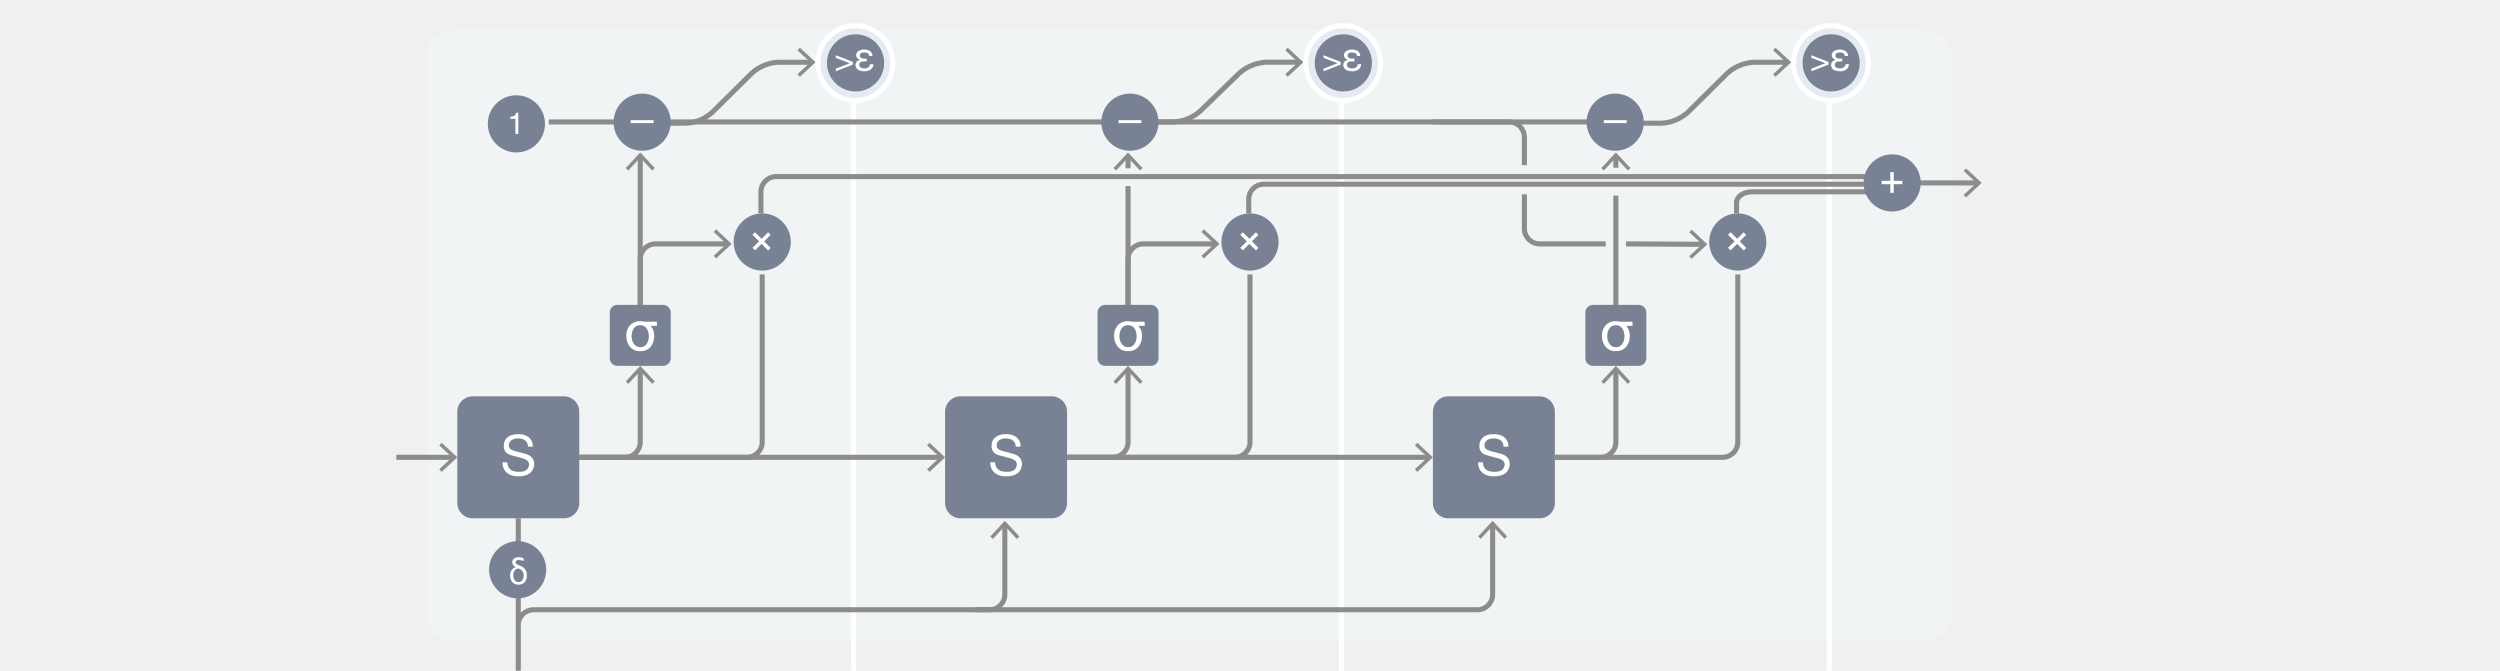
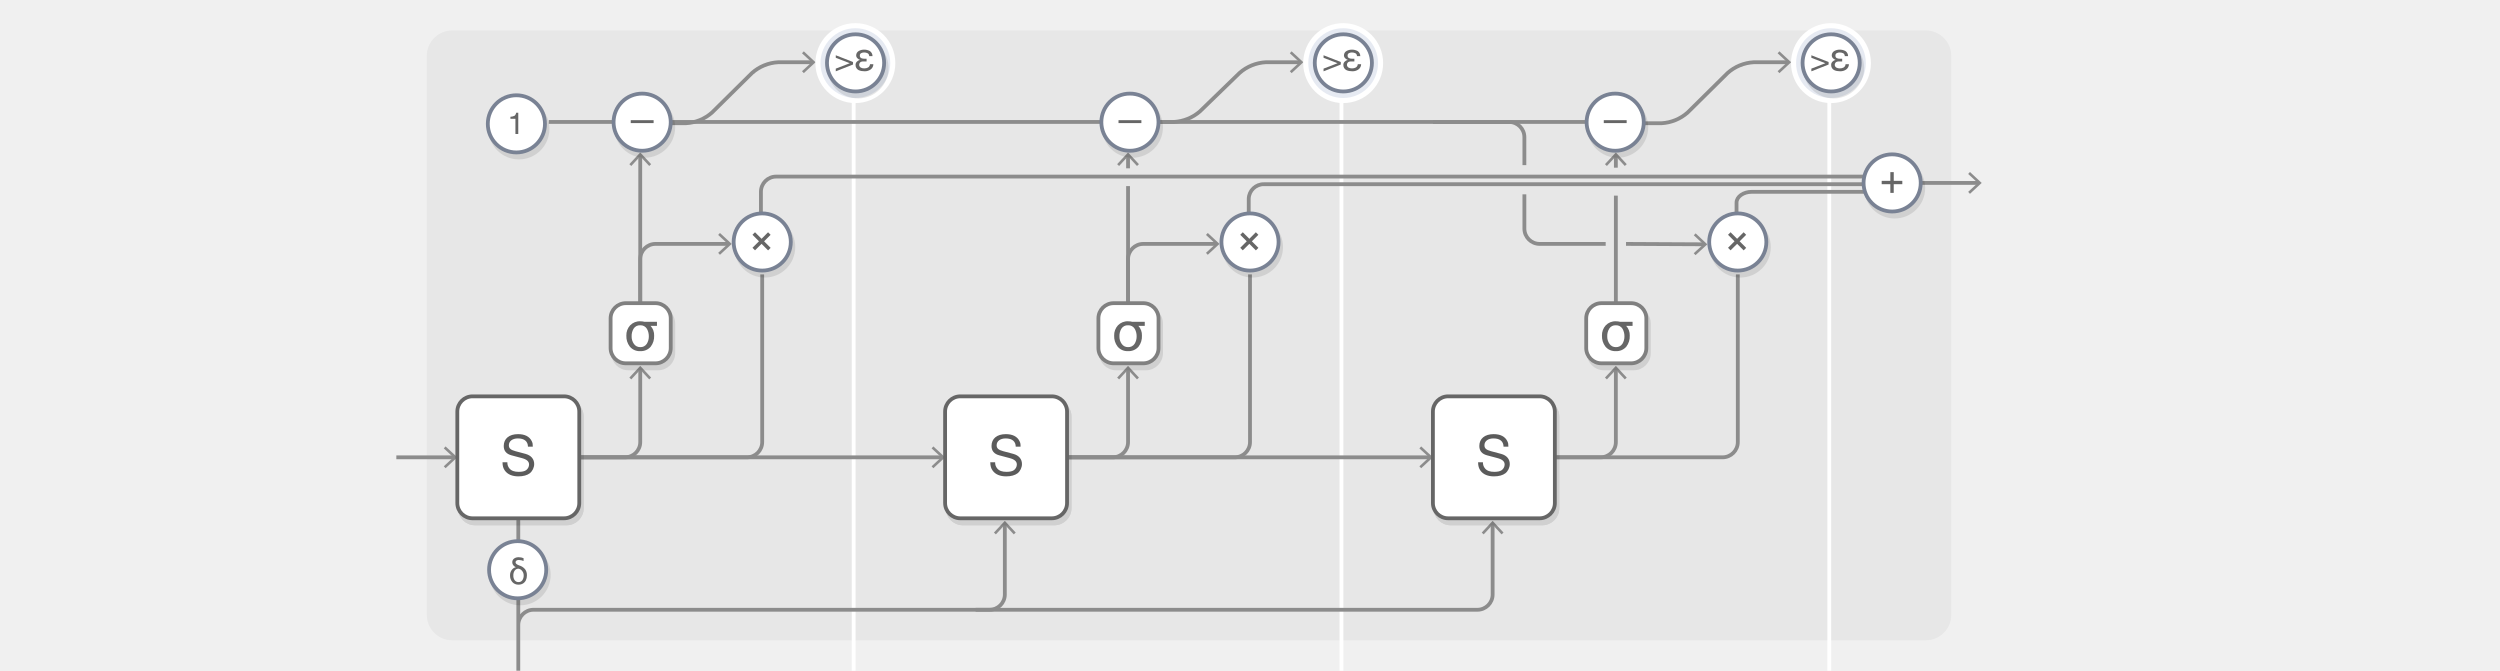
<svg xmlns="http://www.w3.org/2000/svg" xmlns:xlink="http://www.w3.org/1999/xlink" id="background" width="984" height="264" viewBox="0 0 984 264">
  <defs>
    <symbol id="op-halo" data-name="op-halo" viewBox="0 0 31.45 31.45">
      <circle cx="15.73" cy="15.73" r="14.73" fill="#e6eaf2" stroke="#fff" stroke-miterlimit="10" stroke-width="2" />
    </symbol>
-     <symbol id="op-bg" data-name="op-bg" viewBox="0 0 22.5 22.5">
-       <circle cx="11.25" cy="11.25" r="11.25" fill="#798294" />
-     </symbol>
-     <symbol id="op-sum" data-name="op-sum" viewBox="0 0 22.5 22.5">
-       <use id="op-bg-3" data-name="op-bg" width="22.5" height="22.5" xlink:href="#op-bg" />
-       <path d="M7.13,11.75V10.43h3.41V7h1.34v3.43h3.41v1.31H11.87v3.42H10.54V11.75H7.13Z" fill="#fff" />
-     </symbol>
-     <symbol id="op-sum_5" data-name="op-sum 5" viewBox="0 0 22.5 22.5">
-       <use id="op-bg-6" data-name="op-bg" width="22.5" height="22.5" xlink:href="#op-bg" />
+     <symbol id="op-bg" data-name="op-bg" viewBox="0 0 24 24">
+       <circle cx="12" cy="12" r="11.25" fill="#fff" stroke="#798294" stroke-miterlimit="10" stroke-width="1.5" />
+     </symbol>
+     <symbol id="op-sum" data-name="op-sum" viewBox="0 0 24 24">
+       <use id="op-bg-3" data-name="op-bg" width="24" height="24" xlink:href="#op-bg" />
+       <path d="M7.88,12.5V11.18h3.41V7.75h1.34v3.43H16V12.5H12.62v3.42H11.29V12.5H7.88Z" fill="#666" />
+     </symbol>
+     <symbol id="op-sum_5" data-name="op-sum 5" viewBox="0 0 24 24">
+       <use id="op-bg-6" data-name="op-bg" width="24" height="24" xlink:href="#op-bg" />
      <g>
-         <path d="M10.21,11.9L3.46,14.57V13.51L9,11.39,3.46,9.28V8.22l6.75,2.68v1Z" fill="#fff" />
-         <path d="M15.59,10.7H14.73q-0.37,0-.73,0a1.84,1.84,0,0,0-.66.17,1,1,0,0,0-.46.42,1.19,1.19,0,0,0-.21.73,1.13,1.13,0,0,0,.2.67,1.4,1.4,0,0,0,.46.43,2.73,2.73,0,0,0,1.33.3,3,3,0,0,0,1.54-.37,1.66,1.66,0,0,0,.73-1.28h1.34a2.55,2.55,0,0,1-1.09,2.09,4,4,0,0,1-2.32.7,7.39,7.39,0,0,1-1.28-.11,4.23,4.23,0,0,1-1.17-.38A2.21,2.21,0,0,1,11.23,12a1.72,1.72,0,0,1,.55-1.3,2.33,2.33,0,0,1,1.2-.66v0a2.71,2.71,0,0,1-1.07-.69,1.56,1.56,0,0,1-.43-1.14,1.8,1.8,0,0,1,.3-1,2,2,0,0,1,.74-0.69,4.19,4.19,0,0,1,2-.52,4.65,4.65,0,0,1,2.34.55,2.37,2.37,0,0,1,1.05,2H16.61A1.21,1.21,0,0,0,16,7.42a3.21,3.21,0,0,0-1.36-.29,2.53,2.53,0,0,0-1.1.24,1,1,0,0,0-.58,1,1,1,0,0,0,.58,1,2.79,2.79,0,0,0,1.2.22h0.88V10.7Z" fill="#fff" />
+         <path d="M11,12.65L4.21,15.32V14.26l5.51-2.12L4.21,10V9L11,11.66v1Z" fill="#666" />
+         <path d="M16.34,11.45H15.48q-0.37,0-.73,0a1.84,1.84,0,0,0-.66.17,1,1,0,0,0-.46.42,1.19,1.19,0,0,0-.21.73,1.13,1.13,0,0,0,.2.67,1.4,1.4,0,0,0,.46.43,2.73,2.73,0,0,0,1.33.3,3,3,0,0,0,1.54-.37,1.66,1.66,0,0,0,.73-1.28H19a2.55,2.55,0,0,1-1.09,2.09,4,4,0,0,1-2.32.7,7.39,7.39,0,0,1-1.28-.11,4.23,4.23,0,0,1-1.17-.38A2.21,2.21,0,0,1,12,12.79a1.72,1.72,0,0,1,.55-1.3,2.33,2.33,0,0,1,1.2-.66v0a2.71,2.71,0,0,1-1.07-.69A1.56,1.56,0,0,1,12.24,9a1.8,1.8,0,0,1,.3-1,2,2,0,0,1,.74-0.69,4.19,4.19,0,0,1,2-.52,4.65,4.65,0,0,1,2.34.55,2.37,2.37,0,0,1,1.05,2H17.36a1.21,1.21,0,0,0-.64-1.15,3.21,3.21,0,0,0-1.36-.29,2.53,2.53,0,0,0-1.1.24,1,1,0,0,0-.58,1,1,1,0,0,0,.58,1,2.79,2.79,0,0,0,1.2.22h0.88v1.16Z" fill="#666" />
      </g>
    </symbol>
-     <symbol id="op-sum_4" data-name="op-sum 4" viewBox="0 0 22.5 22.5">
-       <use id="op-bg-9" data-name="op-bg" width="22.5" height="22.5" xlink:href="#op-bg" />
-       <path d="M6.76,10.46h9v1.15h-9V10.46Z" fill="#fff" />
-     </symbol>
-     <symbol id="op-sum_3" data-name="op-sum 3" viewBox="0 0 22.5 22.5">
-       <use id="op-bg-12" data-name="op-bg" width="22.5" height="22.5" xlink:href="#op-bg" />
-       <path d="M8.9,9.27V8.46a4.3,4.3,0,0,0,1.59-.37,1.83,1.83,0,0,0,.67-1.23H12v8.36H10.87V9.27h-2Z" fill="#fff" />
-     </symbol>
-     <symbol id="op-x" data-name="op-x" viewBox="0 0 22.5 22.5">
-       <use width="22.5" height="22.5" xlink:href="#op-bg" />
-       <path d="M8.41,14.53l-1-1L10,11,7.41,8.41l1-1L11,10l2.56-2.56,1,1L12,11l2.57,2.57-1,1L11,12Z" fill="#fff" />
-     </symbol>
-     <symbol id="rnn-bg" data-name="rnn-bg" viewBox="0 0 48 48">
-       <rect width="48" height="48" rx="6" ry="6" fill="#798294" />
-     </symbol>
-     <symbol id="rnn-s" data-name="rnn-s" viewBox="0 0 48 48">
-       <use id="rnn-bg-3" data-name="rnn-bg" width="48" height="48" xlink:href="#rnn-bg" />
-       <text transform="translate(16.74 31)" font-size="21.77" fill="#fff" font-family="Helvetica">S</text>
-     </symbol>
-     <symbol id="op-sum_2" data-name="op-sum 2" viewBox="0 0 22.5 22.5">
-       <use width="22.5" height="22.5" xlink:href="#op-bg" />
-       <path d="M9.13,8.33a1.77,1.77,0,0,1,.69-1.47,3,3,0,0,1,1.89-.54,4.84,4.84,0,0,1,1.87.38v1.1a5.22,5.22,0,0,0-1.88-.4,1.57,1.57,0,0,0-.93.25,0.78,0.78,0,0,0-.35.67q0,0.74,1.51,1.26A4.6,4.6,0,0,1,14.14,11a3.75,3.75,0,0,1,.74,2.26v0.27a4.23,4.23,0,0,1-.4,1.87,3,3,0,0,1-1.15,1.28,3.29,3.29,0,0,1-1.74.45,3.08,3.08,0,0,1-2.42-1,3.86,3.86,0,0,1-.9-2.66V13.38a3.42,3.42,0,0,1,.64-2,2.76,2.76,0,0,1,1.63-1.14v0a2.36,2.36,0,0,1-1-.75A1.76,1.76,0,0,1,9.13,8.33Zm0.42,5.2a3,3,0,0,0,.55,1.89,1.8,1.8,0,0,0,1.49.69,1.79,1.79,0,0,0,1.48-.69,3.23,3.23,0,0,0,.55-2A2.67,2.67,0,0,0,13,11.71a2.35,2.35,0,0,0-1.43-.92,1.81,1.81,0,0,0-1.49.7A3.19,3.19,0,0,0,9.55,13.53Z" fill="#fff" />
-     </symbol>
-     <symbol id="rnn-sigma" data-name="rnn-sigma" viewBox="0 0 24 24">
-       <use id="rnn-bg-12" data-name="rnn-bg" width="48" height="48" transform="scale(0.5)" xlink:href="#rnn-bg" />
-       <path d="M18.54,8.25H16.07a5.39,5.39,0,0,1,1.41,3.87,6.62,6.62,0,0,1-1.37,4.36A5.13,5.13,0,0,1,12,18.21,5,5,0,0,1,7.9,16.44a6.66,6.66,0,0,1-1.37-4.32A5.73,5.73,0,0,1,8,8a5.22,5.22,0,0,1,4-1.58,6.18,6.18,0,0,1,1.67.21h4.88V8.25Zm-3.16,4.11a5.89,5.89,0,0,0-.74-2.92A2.87,2.87,0,0,0,12,8,2.86,2.86,0,0,0,9.38,9.38a5.53,5.53,0,0,0-.77,3,4.82,4.82,0,0,0,.91,3A2.89,2.89,0,0,0,12,16.65a2.88,2.88,0,0,0,2.58-1.33A5.37,5.37,0,0,0,15.39,12.37Z" fill="#fff" />
+     <symbol id="op-sum_4" data-name="op-sum 4" viewBox="0 0 24 24">
+       <use id="op-bg-9" data-name="op-bg" width="24" height="24" xlink:href="#op-bg" />
+       <path d="M7.51,11.21h9v1.15h-9V11.21Z" fill="#666" />
+     </symbol>
+     <symbol id="op-sum_3" data-name="op-sum 3" viewBox="0 0 24 24">
+       <use id="op-bg-12" data-name="op-bg" width="24" height="24" xlink:href="#op-bg" />
+       <path d="M9.65,10V9.21a4.3,4.3,0,0,0,1.59-.37,1.83,1.83,0,0,0,.67-1.23h0.83V16H11.62V10h-2Z" fill="#666" />
+     </symbol>
+     <symbol id="op-x" data-name="op-x" viewBox="0 0 24 24">
+       <use id="op-bg-15" data-name="op-bg" width="24" height="24" xlink:href="#op-bg" />
+       <path d="M9.16,15.28l-1-1,2.56-2.56L8.16,9.16l1-1,2.58,2.58L14.3,8.17l1,1-2.56,2.56,2.57,2.57-1,1-2.57-2.57Z" fill="#666" />
+     </symbol>
+     <symbol id="rnn-bg" data-name="rnn-bg" viewBox="0 0 49.5 49.5">
+       <rect x="0.75" y="0.75" width="48" height="48" rx="6" ry="6" fill="#fff" stroke="#666" stroke-width="1.5" />
+     </symbol>
+     <symbol id="rnn-s" data-name="rnn-s" viewBox="0 0 49.5 49.5">
+       <use id="rnn-bg-3" data-name="rnn-bg" width="49.5" height="49.5" xlink:href="#rnn-bg" />
+       <text transform="translate(17.49 31.75)" font-size="21.77" fill="#5b5b5b" font-family="Helvetica">S</text>
+     </symbol>
+     <symbol id="op-sum_2" data-name="op-sum 2" viewBox="0 0 24 24">
+       <use width="24" height="24" xlink:href="#op-bg" />
+       <path d="M9.88,9.08a1.77,1.77,0,0,1,.69-1.47,3,3,0,0,1,1.89-.54,4.84,4.84,0,0,1,1.87.38v1.1a5.22,5.22,0,0,0-1.88-.4,1.57,1.57,0,0,0-.93.25,0.78,0.78,0,0,0-.35.67q0,0.74,1.51,1.26a4.6,4.6,0,0,1,2.22,1.44A3.75,3.75,0,0,1,15.64,14v0.27a4.23,4.23,0,0,1-.4,1.87,3,3,0,0,1-1.15,1.28,3.29,3.29,0,0,1-1.74.45,3.08,3.08,0,0,1-2.42-1A3.86,3.86,0,0,1,9,14.22V14.13a3.42,3.42,0,0,1,.64-2A2.76,2.76,0,0,1,11.29,11v0a2.36,2.36,0,0,1-1-.75A1.76,1.76,0,0,1,9.88,9.08Zm0.42,5.2a3,3,0,0,0,.55,1.89,1.8,1.8,0,0,0,1.49.69,1.79,1.79,0,0,0,1.48-.69,3.23,3.23,0,0,0,.55-2,2.67,2.67,0,0,0-.58-1.67,2.35,2.35,0,0,0-1.43-.92,1.81,1.81,0,0,0-1.49.7A3.19,3.19,0,0,0,10.3,14.28Z" fill="#666" />
+     </symbol>
+     <symbol id="rnn-sigma" data-name="rnn-sigma" viewBox="0 0 25.17 25.17">
+       <rect x="0.75" y="0.75" width="23.67" height="23.67" rx="6" ry="6" fill="#fff" stroke="gray" stroke-width="1.5" />
+       <path d="M19,9.67H16.48a5.39,5.39,0,0,1,1.41,3.87,6.62,6.62,0,0,1-1.37,4.36,5.13,5.13,0,0,1-4.11,1.73,5,5,0,0,1-4.09-1.78,6.66,6.66,0,0,1-1.37-4.32,5.73,5.73,0,0,1,1.5-4.07,5.22,5.22,0,0,1,4-1.58,6.18,6.18,0,0,1,1.67.21H19V9.67ZM15.8,13.78a5.89,5.89,0,0,0-.74-2.92,2.87,2.87,0,0,0-2.65-1.41A2.86,2.86,0,0,0,9.8,10.79a5.53,5.53,0,0,0-.77,3,4.82,4.82,0,0,0,.91,3,2.89,2.89,0,0,0,2.47,1.26A2.88,2.88,0,0,0,15,16.74,5.37,5.37,0,0,0,15.8,13.78Z" fill="#666" />
    </symbol>
  </defs>
-   <rect x="168" y="12" width="600" height="240" rx="10" ry="10" fill="#f0f4f5" />
-   <line x1="336" y1="39" x2="336" y2="264" stroke="#fff" stroke-miterlimit="10" stroke-width="2" />
-   <line x1="528" y1="39" x2="528" y2="264" stroke="#fff" stroke-miterlimit="10" stroke-width="2" />
-   <line x1="720" y1="39" x2="720" y2="264" stroke="#fff" stroke-miterlimit="10" stroke-width="2" />
-   <g>
-     <path d="M384,240H581.5a6,6,0,0,0,6-6V206.52" fill="none" stroke="#8c8c8c" stroke-miterlimit="10" stroke-width="2" />
-     <polygon points="593.23 211.16 592.2 212.11 587.5 207.06 582.8 212.11 581.78 211.16 587.5 205 593.23 211.16" fill="#8c8c8c" />
-   </g>
-   <g>
-     <path d="M395.5,206.52V234a6,6,0,0,1-6,6H210a6,6,0,0,0-6,6v18h0V204" fill="none" stroke="#8c8c8c" stroke-miterlimit="10" stroke-width="2" />
-     <polygon points="389.77 211.16 390.8 212.11 395.5 207.06 400.2 212.11 401.22 211.16 395.5 205 389.77 211.16" fill="#8c8c8c" />
-   </g>
-   <g>
-     <line x1="156" y1="180" x2="178.48" y2="180" fill="none" stroke="#8c8c8c" stroke-miterlimit="10" stroke-width="2" />
-     <polygon points="173.84 185.73 172.89 184.7 177.94 180 172.89 175.3 173.84 174.28 180 180 173.84 185.73" fill="#8c8c8c" />
-   </g>
-   <g>
-     <line x1="750" y1="72" x2="778.48" y2="72" fill="none" stroke="#8c8c8c" stroke-miterlimit="10" stroke-width="2" />
-     <polygon points="773.84 77.72 772.89 76.7 777.94 72 772.89 67.3 773.84 66.27 780 72 773.84 77.72" fill="#8c8c8c" />
-   </g>
-   <g>
-     <line x1="228" y1="180" x2="370.48" y2="180" fill="none" stroke="#8c8c8c" stroke-miterlimit="10" stroke-width="2" />
-     <polygon points="365.84 185.73 364.89 184.7 369.94 180 364.89 175.3 365.84 174.28 372 180 365.84 185.73" fill="#8c8c8c" />
-   </g>
-   <g>
-     <line x1="420" y1="180" x2="562.48" y2="180" fill="none" stroke="#8c8c8c" stroke-miterlimit="10" stroke-width="2" />
-     <polygon points="557.84 185.73 556.89 184.7 561.94 180 556.89 175.3 557.84 174.28 564 180 557.84 185.73" fill="#8c8c8c" />
-   </g>
-   <g>
-     <path d="M228,180h18a6,6,0,0,0,6-6V145.52" fill="none" stroke="#8c8c8c" stroke-miterlimit="10" stroke-width="2" />
-     <polygon points="257.73 150.16 256.7 151.11 252 146.05 247.3 151.11 246.28 150.16 252 144 257.73 150.16" fill="#8c8c8c" />
-   </g>
-   <g>
-     <path d="M420,180h18a6,6,0,0,0,6-6V145.52" fill="none" stroke="#8c8c8c" stroke-miterlimit="10" stroke-width="2" />
-     <polygon points="449.73 150.16 448.7 151.11 444 146.05 439.3 151.11 438.28 150.16 444 144 449.73 150.16" fill="#8c8c8c" />
-   </g>
-   <g>
-     <path d="M612,180h18a6,6,0,0,0,6-6V145.52" fill="none" stroke="#8c8c8c" stroke-miterlimit="10" stroke-width="2" />
-     <polygon points="641.73 150.16 640.7 151.11 636 146.05 631.3 151.11 630.28 150.16 636 144 641.73 150.16" fill="#8c8c8c" />
-   </g>
-   <path d="M228,180h66a6,6,0,0,0,6-6V108" fill="none" stroke="#8c8c8c" stroke-miterlimit="10" stroke-width="2" />
-   <path d="M420,180h66a6,6,0,0,0,6-6V108" fill="none" stroke="#8c8c8c" stroke-miterlimit="10" stroke-width="2" />
-   <path d="M612,180h66a6,6,0,0,0,6-6V108" fill="none" stroke="#8c8c8c" stroke-miterlimit="10" stroke-width="2" />
-   <g>
-     <line x1="252" y1="132" x2="252" y2="61.52" fill="none" stroke="#8c8c8c" stroke-miterlimit="10" stroke-width="2" />
-     <polygon points="257.73 66.16 256.7 67.11 252 62.05 247.3 67.11 246.28 66.16 252 60 257.73 66.16" fill="#8c8c8c" />
-   </g>
-   <g>
-     <line x1="444" y1="66.25" x2="444" y2="61.52" fill="none" stroke="#8c8c8c" stroke-miterlimit="10" stroke-width="2" />
-     <polygon points="449.73 66.16 448.7 67.11 444 62.05 439.3 67.11 438.28 66.16 444 60 449.73 66.16" fill="#8c8c8c" />
-   </g>
-   <line x1="444" y1="132" x2="444" y2="73.25" fill="none" stroke="#8c8c8c" stroke-miterlimit="10" stroke-width="2" />
-   <g>
-     <line x1="636" y1="66" x2="636" y2="61.52" fill="none" stroke="#8c8c8c" stroke-miterlimit="10" stroke-width="2" />
-     <polygon points="641.73 66.16 640.7 67.11 636 62.05 631.3 67.11 630.28 66.16 636 60 641.73 66.16" fill="#8c8c8c" />
-   </g>
-   <line x1="636" y1="132" x2="636" y2="77" fill="none" stroke="#8c8c8c" stroke-miterlimit="10" stroke-width="2" />
-   <g>
-     <path d="M252,132V102a6,6,0,0,1,6-6h28.48" fill="none" stroke="#8c8c8c" stroke-miterlimit="10" stroke-width="2" />
-     <polygon points="281.84 101.72 280.89 100.7 285.94 96 280.89 91.3 281.84 90.27 288 96 281.84 101.72" fill="#8c8c8c" />
-   </g>
-   <g>
-     <path d="M444,132V102a6,6,0,0,1,6-6h28.48" fill="none" stroke="#8c8c8c" stroke-miterlimit="10" stroke-width="2" />
-     <polygon points="473.84 101.72 472.89 100.7 477.94 96 472.89 91.3 473.84 90.27 480 96 473.84 101.72" fill="#8c8c8c" />
-   </g>
-   <path d="M299.5,84V75.5a6,6,0,0,1,6-6H744" fill="none" stroke="#8c8c8c" stroke-miterlimit="10" stroke-width="2" />
-   <path d="M491.5,84V78.25a5.9,5.9,0,0,1,6-5.75H744" fill="none" stroke="#8c8c8c" stroke-miterlimit="10" stroke-width="2" />
-   <path d="M683.5,84V79.75c0-2.34,2.7-4.25,6-4.25H744" fill="none" stroke="#8c8c8c" stroke-miterlimit="10" stroke-width="2" />
-   <line x1="216" y1="48" x2="636" y2="48" fill="none" stroke="#8c8c8c" stroke-miterlimit="10" stroke-width="2" />
-   <g>
-     <path d="M252,48.5h18a16.83,16.83,0,0,0,10.26-4.22L296,28.72a16.83,16.83,0,0,1,10.26-4.22h13.23" fill="none" stroke="#8c8c8c" stroke-miterlimit="10" stroke-width="2" />
-     <polygon points="314.84 30.22 313.89 29.2 318.94 24.5 313.89 19.8 314.84 18.77 321 24.5 314.84 30.22" fill="#8c8c8c" />
-   </g>
-   <g>
-     <path d="M444,48h18a17.11,17.11,0,0,0,10.31-4.18l15.63-15.15a17.11,17.11,0,0,1,10.31-4.18h13.23" fill="none" stroke="#8c8c8c" stroke-miterlimit="10" stroke-width="2" />
-     <polygon points="506.84 30.22 505.89 29.2 510.94 24.5 505.89 19.8 506.84 18.77 513 24.5 506.84 30.22" fill="#8c8c8c" />
-   </g>
-   <g>
-     <path d="M636,48.5h18a16.83,16.83,0,0,0,10.26-4.22L680,28.72a16.83,16.83,0,0,1,10.26-4.22h13.23" fill="none" stroke="#8c8c8c" stroke-miterlimit="10" stroke-width="2" />
-     <polygon points="698.84 30.22 697.89 29.2 702.94 24.5 697.89 19.8 698.84 18.77 705 24.5 698.84 30.22" fill="#8c8c8c" />
-   </g>
-   <g>
-     <line x1="640" y1="96" x2="670.48" y2="96.16" fill="none" stroke="#8c8c8c" stroke-miterlimit="10" stroke-width="2" />
-     <polygon points="665.81 101.86 664.86 100.83 669.94 96.16 664.91 91.43 665.87 90.41 672 96.17 665.81 101.86" fill="#8c8c8c" />
-   </g>
-   <path d="M600,76.5V90a6,6,0,0,0,6,6h26" fill="none" stroke="#8c8c8c" stroke-miterlimit="10" stroke-width="2" />
-   <path d="M564,48h30a6,6,0,0,1,6,6V65" fill="none" stroke="#8c8c8c" stroke-miterlimit="10" stroke-width="2" />
+   <g id="_Group_" data-name="&lt;Group&gt;">
+     <rect x="168" y="12" width="600" height="240" rx="10" ry="10" opacity="0.04" />
+   </g>
+   <line x1="336" y1="39" x2="336" y2="264" stroke="#fff" stroke-miterlimit="10" stroke-width="1.5" />
+   <line x1="528" y1="39" x2="528" y2="264" stroke="#fff" stroke-miterlimit="10" stroke-width="1.5" />
+   <line x1="720" y1="39" x2="720" y2="264" stroke="#fff" stroke-miterlimit="10" stroke-width="1.5" />
+   <g>
+     <path d="M384,240H581.5a6,6,0,0,0,6-6V206.14" fill="none" stroke="#8c8c8c" stroke-miterlimit="10" stroke-width="1.5" />
+     <polygon points="591.79 209.62 591.02 210.33 587.5 206.54 583.98 210.33 583.21 209.62 587.5 205 591.79 209.62" fill="#8c8c8c" />
+   </g>
+   <g>
+     <path d="M395.5,206.14V234a6,6,0,0,1-6,6H210a6,6,0,0,0-6,6v18h0V204" fill="none" stroke="#8c8c8c" stroke-miterlimit="10" stroke-width="1.5" />
+     <polygon points="391.21 209.62 391.98 210.33 395.5 206.54 399.02 210.33 399.79 209.62 395.5 205 391.21 209.62" fill="#8c8c8c" />
+   </g>
+   <g>
+     <line x1="156" y1="180" x2="178.86" y2="180" fill="none" stroke="#8c8c8c" stroke-miterlimit="10" stroke-width="1.5" />
+     <polygon points="175.38 184.29 174.67 183.53 178.46 180 174.67 176.48 175.38 175.71 180 180 175.38 184.29" fill="#8c8c8c" />
+   </g>
+   <g>
+     <line x1="750" y1="72" x2="778.86" y2="72" fill="none" stroke="#8c8c8c" stroke-miterlimit="10" stroke-width="1.5" />
+     <polygon points="775.38 76.29 774.67 75.52 778.46 72 774.67 68.47 775.38 67.7 780 72 775.38 76.29" fill="#8c8c8c" />
+   </g>
+   <g>
+     <line x1="228" y1="180" x2="370.86" y2="180" fill="none" stroke="#8c8c8c" stroke-miterlimit="10" stroke-width="1.5" />
+     <polygon points="367.38 184.29 366.67 183.53 370.46 180 366.67 176.48 367.38 175.71 372 180 367.38 184.29" fill="#8c8c8c" />
+   </g>
+   <g>
+     <line x1="420" y1="180" x2="562.86" y2="180" fill="none" stroke="#8c8c8c" stroke-miterlimit="10" stroke-width="1.5" />
+     <polygon points="559.38 184.29 558.67 183.53 562.46 180 558.67 176.48 559.38 175.71 564 180 559.38 184.29" fill="#8c8c8c" />
+   </g>
+   <g>
+     <path d="M228,180h18a6,6,0,0,0,6-6V145.14" fill="none" stroke="#8c8c8c" stroke-miterlimit="10" stroke-width="1.5" />
+     <polygon points="256.29 148.62 255.53 149.33 252 145.54 248.48 149.33 247.71 148.62 252 144 256.29 148.62" fill="#8c8c8c" />
+   </g>
+   <g>
+     <path d="M420,180h18a6,6,0,0,0,6-6V145.14" fill="none" stroke="#8c8c8c" stroke-miterlimit="10" stroke-width="1.5" />
+     <polygon points="448.29 148.62 447.52 149.33 444 145.54 440.48 149.33 439.71 148.62 444 144 448.29 148.62" fill="#8c8c8c" />
+   </g>
+   <g>
+     <path d="M612,180h18a6,6,0,0,0,6-6V145.14" fill="none" stroke="#8c8c8c" stroke-miterlimit="10" stroke-width="1.5" />
+     <polygon points="640.29 148.62 639.52 149.33 636 145.54 632.48 149.33 631.71 148.62 636 144 640.29 148.62" fill="#8c8c8c" />
+   </g>
+   <path d="M228,180h66a6,6,0,0,0,6-6V108" fill="none" stroke="#8c8c8c" stroke-miterlimit="10" stroke-width="1.5" />
+   <path d="M420,180h66a6,6,0,0,0,6-6V108" fill="none" stroke="#8c8c8c" stroke-miterlimit="10" stroke-width="1.5" />
+   <path d="M612,180h66a6,6,0,0,0,6-6V108" fill="none" stroke="#8c8c8c" stroke-miterlimit="10" stroke-width="1.5" />
+   <g>
+     <line x1="252" y1="132" x2="252" y2="61.14" fill="none" stroke="#8c8c8c" stroke-miterlimit="10" stroke-width="1.5" />
+     <polygon points="256.29 64.62 255.53 65.33 252 61.54 248.48 65.33 247.71 64.62 252 60 256.29 64.62" fill="#8c8c8c" />
+   </g>
+   <g>
+     <line x1="444" y1="66.25" x2="444" y2="61.14" fill="none" stroke="#8c8c8c" stroke-miterlimit="10" stroke-width="1.5" />
+     <polygon points="448.29 64.62 447.52 65.33 444 61.54 440.48 65.33 439.71 64.62 444 60 448.29 64.62" fill="#8c8c8c" />
+   </g>
+   <line x1="444" y1="132" x2="444" y2="73.25" fill="none" stroke="#8c8c8c" stroke-miterlimit="10" stroke-width="1.5" />
+   <g>
+     <line x1="636" y1="66" x2="636" y2="61.14" fill="none" stroke="#8c8c8c" stroke-miterlimit="10" stroke-width="1.5" />
+     <polygon points="640.29 64.62 639.52 65.33 636 61.54 632.48 65.33 631.71 64.62 636 60 640.29 64.62" fill="#8c8c8c" />
+   </g>
+   <line x1="636" y1="132" x2="636" y2="77" fill="none" stroke="#8c8c8c" stroke-miterlimit="10" stroke-width="1.5" />
+   <g>
+     <path d="M252,132V102a6,6,0,0,1,6-6h28.86" fill="none" stroke="#8c8c8c" stroke-miterlimit="10" stroke-width="1.5" />
+     <polygon points="283.38 100.29 282.67 99.52 286.46 96 282.67 92.47 283.38 91.7 288 96 283.38 100.29" fill="#8c8c8c" />
+   </g>
+   <g>
+     <path d="M444,132V102a6,6,0,0,1,6-6h28.86" fill="none" stroke="#8c8c8c" stroke-miterlimit="10" stroke-width="1.5" />
+     <polygon points="475.38 100.29 474.67 99.52 478.46 96 474.67 92.47 475.38 91.7 480 96 475.38 100.29" fill="#8c8c8c" />
+   </g>
+   <path d="M299.5,84V75.5a6,6,0,0,1,6-6H744" fill="none" stroke="#8c8c8c" stroke-miterlimit="10" stroke-width="1.5" />
+   <path d="M491.5,84V78.25a5.9,5.9,0,0,1,6-5.75H744" fill="none" stroke="#8c8c8c" stroke-miterlimit="10" stroke-width="1.5" />
+   <path d="M683.5,84V79.75c0-2.34,2.7-4.25,6-4.25H744" fill="none" stroke="#8c8c8c" stroke-miterlimit="10" stroke-width="1.5" />
+   <line x1="216" y1="48" x2="636" y2="48" fill="none" stroke="#8c8c8c" stroke-miterlimit="10" stroke-width="1.5" />
+   <g>
+     <path d="M252,48.5h18a16.83,16.83,0,0,0,10.26-4.22L296,28.72a16.83,16.83,0,0,1,10.26-4.22h13.61" fill="none" stroke="#8c8c8c" stroke-miterlimit="10" stroke-width="1.5" />
+     <polygon points="316.38 28.79 315.67 28.02 319.46 24.5 315.67 20.97 316.38 20.2 321 24.5 316.38 28.79" fill="#8c8c8c" />
+   </g>
+   <g>
+     <path d="M444,48h18a17.11,17.11,0,0,0,10.31-4.18l15.63-15.15a17.11,17.11,0,0,1,10.31-4.18h13.61" fill="none" stroke="#8c8c8c" stroke-miterlimit="10" stroke-width="1.5" />
+     <polygon points="508.38 28.79 507.67 28.02 511.46 24.5 507.67 20.97 508.38 20.2 513 24.5 508.38 28.79" fill="#8c8c8c" />
+   </g>
+   <g>
+     <path d="M636,48.5h18a16.83,16.83,0,0,0,10.26-4.22L680,28.72a16.83,16.83,0,0,1,10.26-4.22h13.61" fill="none" stroke="#8c8c8c" stroke-miterlimit="10" stroke-width="1.5" />
+     <polygon points="700.38 28.79 699.67 28.02 703.46 24.5 699.67 20.97 700.38 20.2 705 24.5 700.38 28.79" fill="#8c8c8c" />
+   </g>
+   <g>
+     <line x1="640" y1="96" x2="670.86" y2="96.16" fill="none" stroke="#8c8c8c" stroke-miterlimit="10" stroke-width="1.5" />
+     <polygon points="667.36 100.43 666.65 99.66 670.46 96.16 666.68 92.61 667.4 91.85 672 96.17 667.36 100.43" fill="#8c8c8c" />
+   </g>
+   <path d="M600,76.5V90a6,6,0,0,0,6,6h26" fill="none" stroke="#8c8c8c" stroke-miterlimit="10" stroke-width="1.5" />
+   <path d="M564,48h30a6,6,0,0,1,6,6V65" fill="none" stroke="#8c8c8c" stroke-miterlimit="10" stroke-width="1.5" />
  <use id="op-halo-3" data-name="op-halo" width="31.45" height="31.45" transform="translate(320.94 9.11)" xlink:href="#op-halo" />
  <use id="op-halo-6" data-name="op-halo" width="31.45" height="31.45" transform="translate(512.94 9.11)" xlink:href="#op-halo" />
  <use id="op-halo-9" data-name="op-halo" width="31.45" height="31.45" transform="translate(704.94 9.11)" xlink:href="#op-halo" />
-   <use id="op-sum-3" data-name="op-sum" width="22.5" height="22.5" transform="translate(733.5 60.75)" xlink:href="#op-sum" />
-   <use width="22.5" height="22.5" transform="translate(325.5 13.5)" xlink:href="#op-sum_5" />
-   <use width="22.5" height="22.5" transform="translate(241.5 36.84)" xlink:href="#op-sum_4" />
-   <use width="22.5" height="22.5" transform="translate(192 37.5)" xlink:href="#op-sum_3" />
-   <use width="22.5" height="22.5" transform="translate(288.76 84)" xlink:href="#op-x" />
-   <use width="48" height="48" transform="translate(180 156)" xlink:href="#rnn-s" />
-   <use width="22.5" height="22.5" transform="translate(517.49 13.5)" xlink:href="#op-sum_5" />
-   <use width="22.5" height="22.5" transform="translate(433.49 36.84)" xlink:href="#op-sum_4" />
-   <use width="22.5" height="22.5" transform="translate(480.75 84)" xlink:href="#op-x" />
-   <use width="48" height="48" transform="translate(371.99 156)" xlink:href="#rnn-s" />
-   <use width="22.5" height="22.5" transform="translate(709.49 13.5)" xlink:href="#op-sum_5" />
-   <use width="22.5" height="22.5" transform="translate(624.49 36.84)" xlink:href="#op-sum_4" />
-   <use id="op-x-7" data-name="op-x" width="22.5" height="22.5" transform="translate(672.74 84)" xlink:href="#op-x" />
-   <use width="48" height="48" transform="translate(563.99 156)" xlink:href="#rnn-s" />
-   <use width="22.5" height="22.5" transform="translate(192.5 213)" xlink:href="#op-sum_2" />
-   <use id="rnn-sigma-3" data-name="rnn-sigma" width="24" height="24" transform="translate(240 120)" xlink:href="#rnn-sigma" />
-   <use id="rnn-sigma-6" data-name="rnn-sigma" width="24" height="24" transform="translate(432 120)" xlink:href="#rnn-sigma" />
-   <use id="rnn-sigma-9" data-name="rnn-sigma" width="24" height="24" transform="translate(624 120)" xlink:href="#rnn-sigma" />
+   <g id="_Group_2" data-name="&lt;Group&gt;">
+     <g opacity="0.1">
+       <circle cx="745.75" cy="74" r="11.25" stroke="#000" stroke-miterlimit="10" stroke-width="1.5" />
+       <path d="M741.63,74.49V73.18H745V69.75h1.34v3.43h3.41v1.31h-3.41v3.42H745V74.49h-3.41Z" />
+     </g>
+     <use width="24" height="24" transform="translate(732.75 60)" xlink:href="#op-sum" />
+   </g>
+   <g>
+     <g opacity="0.1">
+       <circle cx="337.75" cy="26.75" r="11.25" stroke="#000" stroke-miterlimit="10" stroke-width="1.5" />
+       <path d="M336.71,27.39L330,30.07V29l5.51-2.12L330,24.78V23.72l6.75,2.68v1Z" />
+       <path d="M342.09,26.2h-0.85q-0.37,0-.73,0a1.84,1.84,0,0,0-.66.17,1,1,0,0,0-.46.42,1.19,1.19,0,0,0-.21.73,1.13,1.13,0,0,0,.2.67,1.4,1.4,0,0,0,.46.43,2.73,2.73,0,0,0,1.33.3,3,3,0,0,0,1.54-.37,1.66,1.66,0,0,0,.73-1.28h1.34a2.55,2.55,0,0,1-1.09,2.09,4,4,0,0,1-2.32.7,7.39,7.39,0,0,1-1.28-.11,4.23,4.23,0,0,1-1.17-.38,2.21,2.21,0,0,1-1.18-2.08,1.72,1.72,0,0,1,.55-1.3,2.33,2.33,0,0,1,1.2-.66v0a2.71,2.71,0,0,1-1.07-.69,1.56,1.56,0,0,1-.43-1.14,1.8,1.8,0,0,1,.3-1A2,2,0,0,1,339,22a4.19,4.19,0,0,1,2-.52,4.65,4.65,0,0,1,2.34.55,2.37,2.37,0,0,1,1.05,2h-1.34a1.21,1.21,0,0,0-.64-1.15,3.21,3.21,0,0,0-1.36-.29,2.53,2.53,0,0,0-1.1.24,1,1,0,0,0-.58,1,1,1,0,0,0,.58,1,2.79,2.79,0,0,0,1.2.22h0.88V26.2Z" />
+     </g>
+     <use width="24" height="24" transform="translate(324.75 12.75)" xlink:href="#op-sum_5" />
+   </g>
+   <g>
+     <g opacity="0.1">
+       <circle cx="253.75" cy="50.09" r="11.25" stroke="#000" stroke-miterlimit="10" stroke-width="1.5" />
+       <path d="M249.26,49.3h9v1.15h-9V49.3Z" />
+     </g>
+     <use width="24" height="24" transform="translate(240.75 36.09)" xlink:href="#op-sum_4" />
+   </g>
+   <g id="_Group_3" data-name="&lt;Group&gt;">
+     <g opacity="0.1">
+       <circle cx="204.25" cy="50.75" r="11.25" stroke="#000" stroke-miterlimit="10" stroke-width="1.5" />
+       <path d="M201.9,48.77V48a4.3,4.3,0,0,0,1.59-.37,1.83,1.83,0,0,0,.67-1.23H205v8.36h-1.12V48.77h-2Z" />
+     </g>
+     <use width="24" height="24" transform="translate(191.25 36.75)" xlink:href="#op-sum_3" />
+   </g>
+   <g>
+     <g opacity="0.1">
+       <circle cx="301.01" cy="97.25" r="11.25" stroke="#000" stroke-miterlimit="10" stroke-width="1.5" />
+       <path d="M298.17,100.53l-1-1L299.74,97l-2.58-2.58,1-1L300.74,96l2.56-2.56,1,1L301.73,97l2.57,2.57-1,1L300.73,98Z" />
+     </g>
+     <use width="24" height="24" transform="translate(288.01 83.25)" xlink:href="#op-x" />
+   </g>
+   <g>
+     <g opacity="0.1">
+       <rect x="181" y="158" width="48" height="48" rx="6" ry="6" stroke="#000" stroke-width="1.5" />
+       <rect x="181" y="158" width="48" height="48" rx="6" ry="6" />
+       <rect x="181" y="158" width="48" height="48" rx="6" ry="6" fill="none" stroke="#000" stroke-width="1.5" />
+       <path d="M200.78,184a4.39,4.39,0,0,0,.6,2.16,3.94,3.94,0,0,0,3.57,1.55,6.12,6.12,0,0,0,2.09-.34,2.39,2.39,0,0,0,1.82-2.36,2.06,2.06,0,0,0-.77-1.82,7.66,7.66,0,0,0-2.45-.92l-2-.48a9.08,9.08,0,0,1-2.84-1,3.3,3.3,0,0,1-1.44-2.92,4.56,4.56,0,0,1,1.42-3.46,5.59,5.59,0,0,1,4-1.35,6.84,6.84,0,0,1,4.06,1.19,4.32,4.32,0,0,1,1.67,3.79h-2a4,4,0,0,0-.65-1.92,3.71,3.71,0,0,0-3.15-1.22,3.54,3.54,0,0,0-2.58.79,2.51,2.51,0,0,0-.78,1.83,1.8,1.8,0,0,0,.93,1.68A13.27,13.27,0,0,0,205,180l2.12,0.5a6.4,6.4,0,0,1,2.37,1,3.75,3.75,0,0,1,1.44,3.18,4,4,0,0,1-1.84,3.71,8.08,8.08,0,0,1-4.28,1.12,6.3,6.3,0,0,1-4.45-1.49,5.08,5.08,0,0,1-1.58-4h2Z" />
+     </g>
+     <use width="49.5" height="49.5" transform="translate(179.25 155.25)" xlink:href="#rnn-s" />
+   </g>
+   <use width="24" height="24" transform="translate(516.74 12.75)" xlink:href="#op-sum_5" />
+   <g>
+     <g opacity="0.1">
+       <circle cx="445.74" cy="50.09" r="11.25" stroke="#000" stroke-miterlimit="10" stroke-width="1.5" />
+       <path d="M441.26,49.3h9v1.15h-9V49.3Z" />
+     </g>
+     <use width="24" height="24" transform="translate(432.74 36.09)" xlink:href="#op-sum_4" />
+   </g>
+   <g>
+     <g opacity="0.1">
+       <circle cx="493" cy="97.25" r="11.25" stroke="#000" stroke-miterlimit="10" stroke-width="1.5" />
+       <path d="M490.16,100.53l-1-1L491.73,97l-2.58-2.58,1-1L492.74,96l2.56-2.56,1,1L493.72,97l2.57,2.57-1,1L492.72,98Z" />
+     </g>
+     <use width="24" height="24" transform="translate(480 83.25)" xlink:href="#op-x" />
+   </g>
+   <g>
+     <g opacity="0.1">
+       <rect x="372.99" y="158" width="48" height="48" rx="6" ry="6" stroke="#000" stroke-width="1.5" />
+       <rect x="372.99" y="158" width="48" height="48" rx="6" ry="6" />
+       <rect x="372.99" y="158" width="48" height="48" rx="6" ry="6" fill="none" stroke="#000" stroke-width="1.5" />
+       <path d="M392.77,184a4.39,4.39,0,0,0,.6,2.16,3.94,3.94,0,0,0,3.57,1.55,6.12,6.12,0,0,0,2.09-.34,2.39,2.39,0,0,0,1.82-2.36,2.06,2.06,0,0,0-.77-1.82,7.66,7.66,0,0,0-2.45-.92l-2-.48a9.08,9.08,0,0,1-2.84-1,3.3,3.3,0,0,1-1.44-2.92,4.56,4.56,0,0,1,1.42-3.46,5.59,5.59,0,0,1,4-1.35,6.84,6.84,0,0,1,4.06,1.19,4.32,4.32,0,0,1,1.67,3.79h-2a4,4,0,0,0-.65-1.92,3.71,3.71,0,0,0-3.15-1.22,3.54,3.54,0,0,0-2.58.79,2.51,2.51,0,0,0-.78,1.83,1.8,1.8,0,0,0,.93,1.68A13.27,13.27,0,0,0,397,180l2.12,0.5a6.4,6.4,0,0,1,2.37,1,3.75,3.75,0,0,1,1.44,3.18,4,4,0,0,1-1.84,3.71,8.08,8.08,0,0,1-4.28,1.12,6.3,6.3,0,0,1-4.45-1.49,5.08,5.08,0,0,1-1.58-4h2Z" />
+     </g>
+     <use width="49.5" height="49.5" transform="translate(371.24 155.25)" xlink:href="#rnn-s" />
+   </g>
+   <g id="_Group_4" data-name="&lt;Group&gt;">
+     <g opacity="0.1">
+       <circle cx="721.74" cy="26.75" r="11.25" stroke="#000" stroke-miterlimit="10" stroke-width="1.5" />
+       <path d="M720.7,27.39l-6.75,2.67V29l5.51-2.12-5.51-2.11V23.72l6.75,2.68v1Z" />
+       <path d="M726.07,26.2h-0.85q-0.37,0-.73,0a1.84,1.84,0,0,0-.66.17,1,1,0,0,0-.46.42,1.19,1.19,0,0,0-.21.73,1.13,1.13,0,0,0,.2.67,1.4,1.4,0,0,0,.46.43,2.73,2.73,0,0,0,1.33.3,3,3,0,0,0,1.54-.37,1.66,1.66,0,0,0,.73-1.28h1.34a2.55,2.55,0,0,1-1.09,2.09,4,4,0,0,1-2.32.7,7.39,7.39,0,0,1-1.28-.11,4.23,4.23,0,0,1-1.17-.38,2.21,2.21,0,0,1-1.18-2.08,1.72,1.72,0,0,1,.55-1.3,2.33,2.33,0,0,1,1.2-.66v0a2.71,2.71,0,0,1-1.07-.69,1.56,1.56,0,0,1-.43-1.14,1.8,1.8,0,0,1,.3-1A2,2,0,0,1,723,22a4.19,4.19,0,0,1,2-.52,4.65,4.65,0,0,1,2.34.55,2.37,2.37,0,0,1,1.05,2H727.1a1.21,1.21,0,0,0-.64-1.15,3.21,3.21,0,0,0-1.36-.29,2.53,2.53,0,0,0-1.1.24,1,1,0,0,0-.58,1,1,1,0,0,0,.58,1,2.79,2.79,0,0,0,1.2.22h0.88V26.2Z" />
+     </g>
+     <use width="24" height="24" transform="translate(708.74 12.75)" xlink:href="#op-sum_5" />
+   </g>
+   <g id="_Group_5" data-name="&lt;Group&gt;">
+     <g opacity="0.1">
+       <circle cx="636.74" cy="50.09" r="11.25" stroke="#000" stroke-miterlimit="10" stroke-width="1.5" />
+       <path d="M632.25,49.3h9v1.15h-9V49.3Z" />
+     </g>
+     <use width="24" height="24" transform="translate(623.74 36.09)" xlink:href="#op-sum_4" />
+   </g>
+   <g id="_Group_6" data-name="&lt;Group&gt;">
+     <g opacity="0.1">
+       <circle cx="684.99" cy="97.25" r="11.25" stroke="#000" stroke-miterlimit="10" stroke-width="1.5" />
+       <path d="M682.16,100.53l-1-1L683.73,97l-2.58-2.58,1-1L684.73,96l2.56-2.56,1,1L685.72,97l2.57,2.57-1,1L684.71,98Z" />
+     </g>
+     <use width="24" height="24" transform="translate(671.99 83.25)" xlink:href="#op-x" />
+   </g>
+   <g id="_Group_7" data-name="&lt;Group&gt;">
+     <g opacity="0.1">
+       <rect x="564.99" y="158" width="48" height="48" rx="6" ry="6" stroke="#000" stroke-width="1.5" />
+       <rect x="564.99" y="158" width="48" height="48" rx="6" ry="6" />
+       <rect x="564.99" y="158" width="48" height="48" rx="6" ry="6" fill="none" stroke="#000" stroke-width="1.5" />
+       <path d="M584.77,184a4.39,4.39,0,0,0,.6,2.16,3.94,3.94,0,0,0,3.57,1.55,6.12,6.12,0,0,0,2.09-.34,2.39,2.39,0,0,0,1.82-2.36,2.07,2.07,0,0,0-.77-1.82,7.67,7.67,0,0,0-2.45-.92l-2-.48a9.09,9.09,0,0,1-2.84-1,3.3,3.3,0,0,1-1.44-2.92,4.56,4.56,0,0,1,1.42-3.46,5.59,5.59,0,0,1,4-1.35,6.84,6.84,0,0,1,4.06,1.19,4.33,4.33,0,0,1,1.67,3.79h-2a4,4,0,0,0-.65-1.92,3.71,3.71,0,0,0-3.15-1.22,3.54,3.54,0,0,0-2.58.79,2.51,2.51,0,0,0-.78,1.83,1.8,1.8,0,0,0,.93,1.68A13.29,13.29,0,0,0,589,180l2.12,0.5a6.4,6.4,0,0,1,2.37,1,3.75,3.75,0,0,1,1.44,3.18,4,4,0,0,1-1.84,3.71,8.08,8.08,0,0,1-4.28,1.12,6.29,6.29,0,0,1-4.45-1.49,5.08,5.08,0,0,1-1.58-4h2Z" />
+     </g>
+     <use width="49.5" height="49.5" transform="translate(563.24 155.25)" xlink:href="#rnn-s" />
+   </g>
+   <g>
+     <g opacity="0.1">
+       <circle cx="204.75" cy="226.25" r="11.25" stroke="#000" stroke-miterlimit="10" stroke-width="1.5" />
+       <path d="M202.63,223.33a1.77,1.77,0,0,1,.69-1.47,3,3,0,0,1,1.89-.54,4.84,4.84,0,0,1,1.87.38v1.1a5.22,5.22,0,0,0-1.88-.4,1.57,1.57,0,0,0-.93.25,0.78,0.78,0,0,0-.35.67q0,0.74,1.51,1.26a4.6,4.6,0,0,1,2.22,1.44,3.75,3.75,0,0,1,.74,2.26v0.27a4.23,4.23,0,0,1-.4,1.87,3,3,0,0,1-1.15,1.28,3.29,3.29,0,0,1-1.74.45,3.08,3.08,0,0,1-2.42-1,3.86,3.86,0,0,1-.9-2.66v-0.09a3.42,3.42,0,0,1,.64-2,2.76,2.76,0,0,1,1.63-1.14v0a2.36,2.36,0,0,1-1-.75A1.76,1.76,0,0,1,202.63,223.33Zm0.42,5.2a3,3,0,0,0,.55,1.89,1.94,1.94,0,0,0,3,0,3.23,3.23,0,0,0,.55-2,2.67,2.67,0,0,0-.58-1.67,2.35,2.35,0,0,0-1.43-.92,1.81,1.81,0,0,0-1.49.7A3.19,3.19,0,0,0,203.05,228.53Z" />
+     </g>
+     <use width="24" height="24" transform="translate(191.75 212.25)" xlink:href="#op-sum_2" />
+   </g>
+   <g id="_Group_8" data-name="&lt;Group&gt;">
+     <g opacity="0.1">
+       <rect x="433.33" y="121.33" width="23.67" height="23.67" rx="6" ry="6" stroke="#000" stroke-width="1.5" />
+       <path d="M451.54,130.25h-2.48a5.39,5.39,0,0,1,1.41,3.87,6.62,6.62,0,0,1-1.37,4.36,5.13,5.13,0,0,1-4.11,1.73,5,5,0,0,1-4.09-1.78,6.66,6.66,0,0,1-1.37-4.32A5.73,5.73,0,0,1,441,130a5.22,5.22,0,0,1,4-1.58,6.18,6.18,0,0,1,1.67.21h4.88v1.57Zm-3.16,4.11a5.89,5.89,0,0,0-.74-2.92,3.2,3.2,0,0,0-5.26-.06,5.53,5.53,0,0,0-.77,3,4.82,4.82,0,0,0,.91,3,3.11,3.11,0,0,0,5.05-.06A5.37,5.37,0,0,0,448.39,134.37Z" />
+     </g>
+     <use width="25.17" height="25.17" transform="translate(431.58 118.58)" xlink:href="#rnn-sigma" />
+   </g>
+   <g id="_Group_9" data-name="&lt;Group&gt;">
+     <g opacity="0.1">
+       <rect x="241.33" y="121.33" width="23.67" height="23.67" rx="6" ry="6" stroke="#000" stroke-width="1.5" />
+       <path d="M259.54,130.25h-2.48a5.39,5.39,0,0,1,1.41,3.87,6.62,6.62,0,0,1-1.37,4.36,5.13,5.13,0,0,1-4.11,1.73,5,5,0,0,1-4.09-1.78,6.66,6.66,0,0,1-1.37-4.32A5.73,5.73,0,0,1,249,130a5.22,5.22,0,0,1,4-1.58,6.18,6.18,0,0,1,1.67.21h4.88v1.57Zm-3.16,4.11a5.89,5.89,0,0,0-.74-2.92,3.2,3.2,0,0,0-5.26-.06,5.53,5.53,0,0,0-.77,3,4.82,4.82,0,0,0,.91,3,3.11,3.11,0,0,0,5.05-.06A5.37,5.37,0,0,0,256.39,134.37Z" />
+     </g>
+     <use width="25.17" height="25.17" transform="translate(239.58 118.58)" xlink:href="#rnn-sigma" />
+   </g>
+   <g id="_Group_10" data-name="&lt;Group&gt;">
+     <g opacity="0.1">
+       <rect x="625.33" y="121.33" width="23.67" height="23.67" rx="6" ry="6" stroke="#000" stroke-width="1.5" />
+       <path d="M643.54,130.25h-2.48a5.39,5.39,0,0,1,1.41,3.87,6.62,6.62,0,0,1-1.37,4.36,5.13,5.13,0,0,1-4.11,1.73,5,5,0,0,1-4.09-1.78,6.66,6.66,0,0,1-1.37-4.32A5.73,5.73,0,0,1,633,130a5.22,5.22,0,0,1,4-1.58,6.18,6.18,0,0,1,1.67.21h4.88v1.57Zm-3.16,4.11a5.89,5.89,0,0,0-.74-2.92,3.2,3.2,0,0,0-5.26-.06,5.53,5.53,0,0,0-.77,3,4.82,4.82,0,0,0,.91,3,3.11,3.11,0,0,0,5.05-.06A5.37,5.37,0,0,0,640.39,134.37Z" />
+     </g>
+     <use width="25.17" height="25.17" transform="translate(623.58 118.58)" xlink:href="#rnn-sigma" />
+   </g>
</svg>
